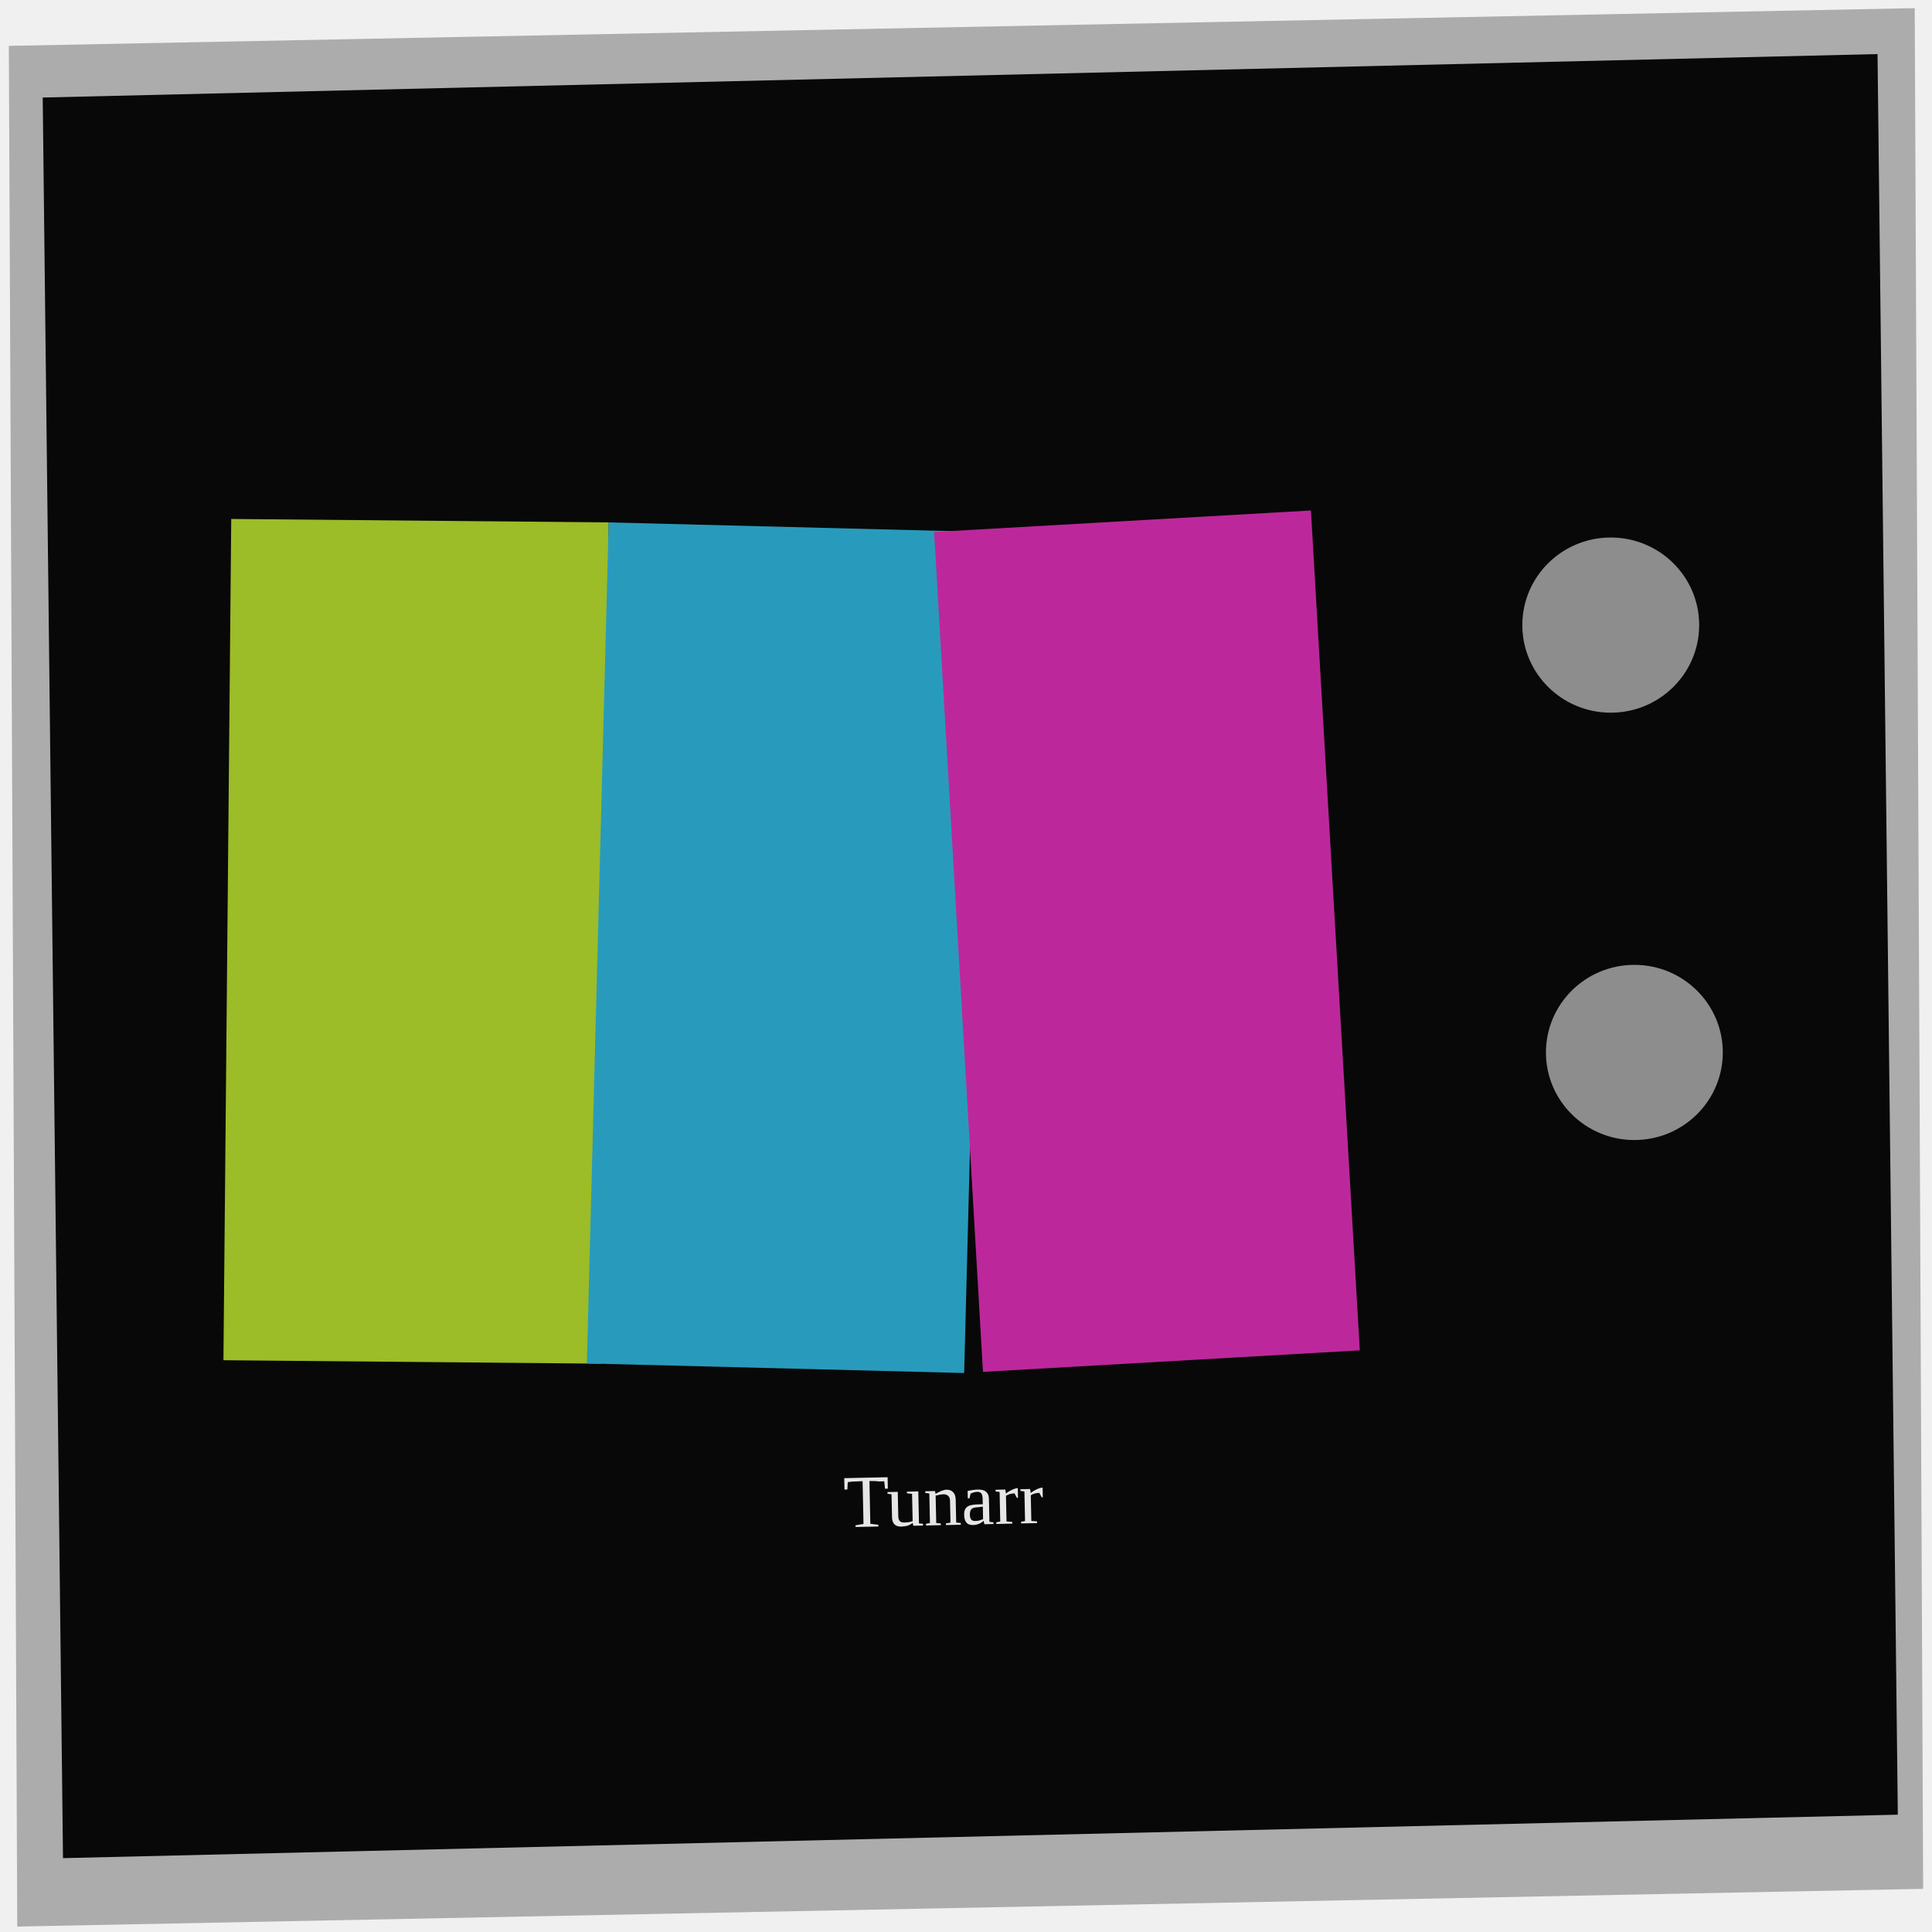
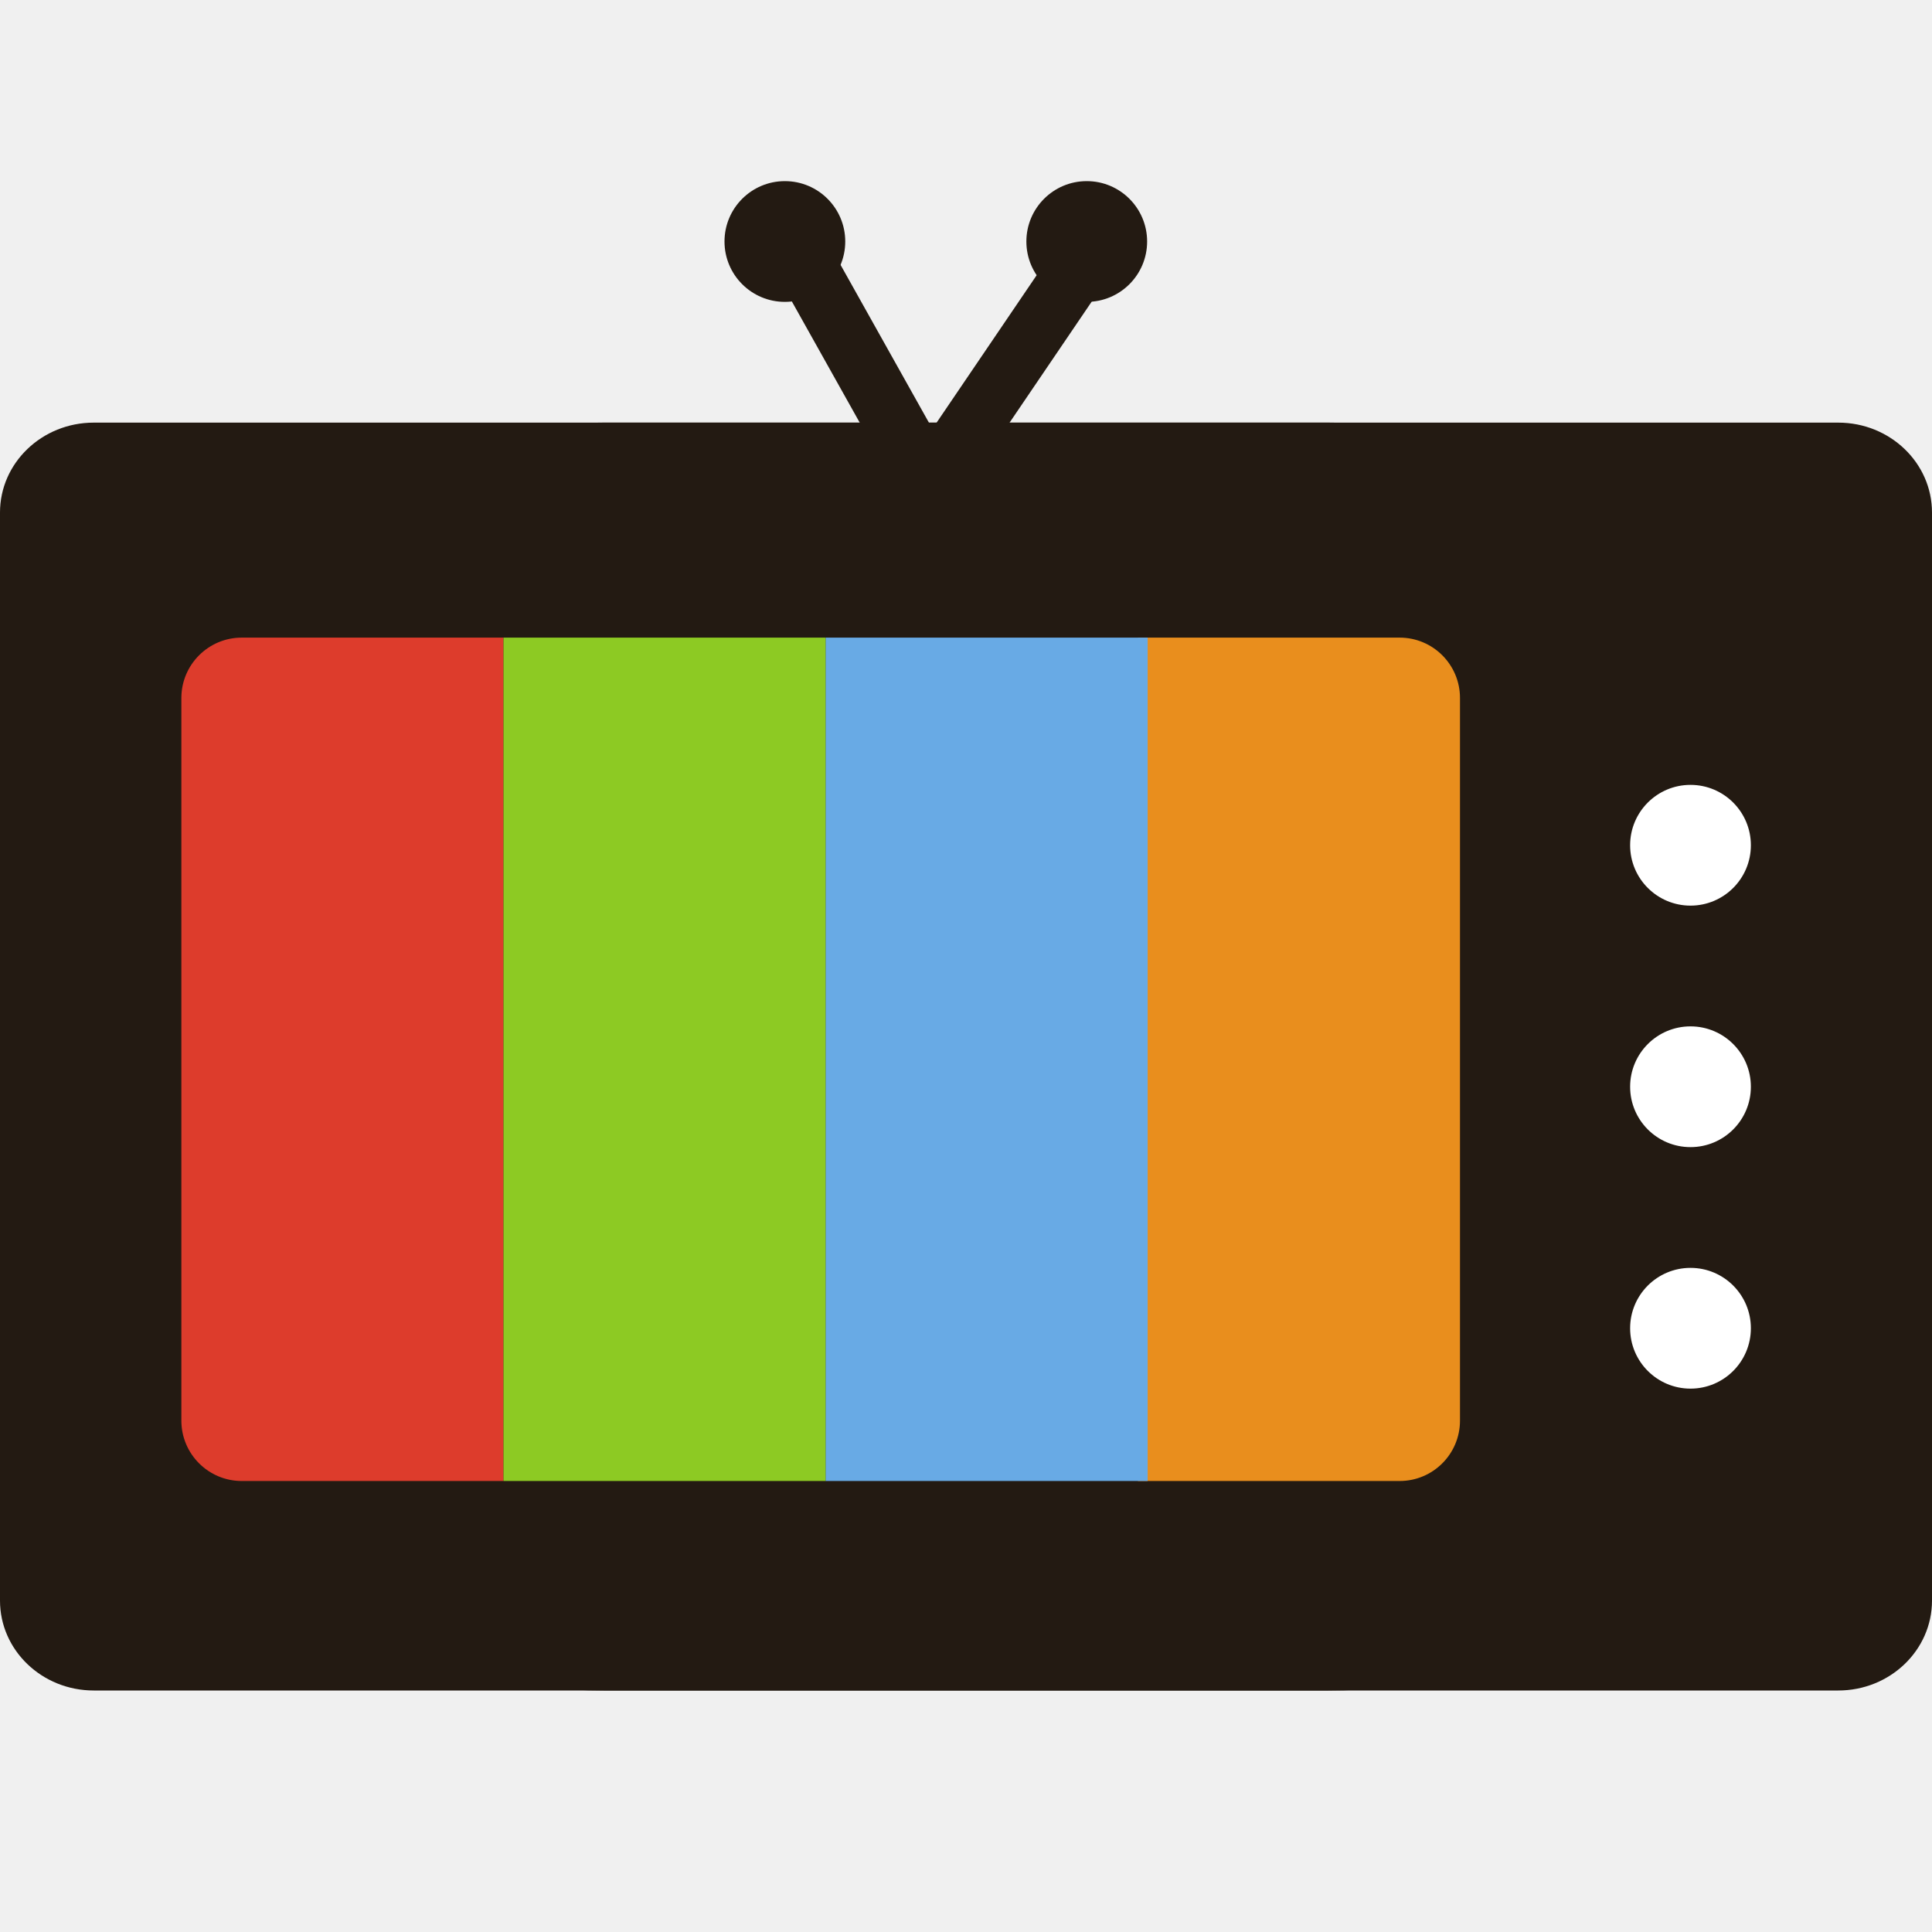
- <svg xmlns="http://www.w3.org/2000/svg" width="200" height="200" viewBox="0 0 52.917 52.917" version="1.1" id="svg8">
-   <defs id="defs2" />
-   <g id="layer1" transform="translate(0,-244.0828)">
-     <rect style="opacity:1;fill:#a1a1a1;fill-opacity:0.867;stroke:none;stroke-width:1.465;stroke-linecap:round;stroke-miterlimit:4;stroke-dasharray:none;stroke-dashoffset:0;stroke-opacity:1" id="rect4712" width="52.212" height="51.512" x="-0.858" y="245.325" transform="matrix(0.9998042,-0.01978974,0.00448328,0.99999,0,0)" />
-     <g id="g4581" style="fill:#080808;fill-opacity:1;stroke-width:0.689" transform="matrix(1.211987,0,0,1.737991,-82.57788,-167.185)">
-       <rect transform="rotate(-0.9464567)" y="239.28" x="65.156" height="27.75" width="41.471" id="rect4524" style="opacity:1;fill:#080808;fill-opacity:1;stroke:#000000;stroke-width:0;stroke-miterlimit:4;stroke-dasharray:none;stroke-dashoffset:0;stroke-opacity:1" />
-     </g>
-     <rect style="opacity:1;fill:#9cbc28;fill-opacity:1;stroke:#000000;stroke-width:0;stroke-miterlimit:4;stroke-dasharray:none;stroke-dashoffset:0;stroke-opacity:1" id="rect4518" width="10.339" height="23.043" x="8.727" y="258.229" transform="matrix(0.9999586,0.00909414,-0.00926779,0.9999571,0,0)" />
-     <ellipse style="opacity:1;fill:#a1a1a1;fill-opacity:0.868;stroke:none;stroke-width:1.465;stroke-linecap:round;stroke-miterlimit:4;stroke-dasharray:none;stroke-dashoffset:0;stroke-opacity:1" id="path4568" cx="44.118" cy="261.204" rx="2.422" ry="2.399" />
-     <ellipse cy="272.909" cx="44.765" id="circle4570" style="opacity:1;fill:#a1a1a1;fill-opacity:0.868;stroke:none;stroke-width:1.465;stroke-linecap:round;stroke-miterlimit:4;stroke-dasharray:none;stroke-dashoffset:0;stroke-opacity:1" rx="2.422" ry="2.399" />
-     <g id="g1705" transform="translate(0,-2.116672)">
-       <rect transform="matrix(0.9996759,0.02545985,-0.02594573,0.9996633,0,0)" style="opacity:1;fill:#289bbc;fill-opacity:1;stroke:#000000;stroke-width:0;stroke-miterlimit:4;stroke-dasharray:none;stroke-dashoffset:0;stroke-opacity:1" id="rect4520" width="10.338" height="23.043" x="23.425" y="259.999" />
-     </g>
-     <rect transform="matrix(0.9983742,-0.05699994,0.05808481,0.9983116,0,0)" y="259.692" x="10.518" height="23.043" width="10.338" id="rect4522" style="opacity:1;fill:#bc289b;fill-opacity:1;stroke:#000000;stroke-width:0;stroke-miterlimit:4;stroke-dasharray:none;stroke-dashoffset:0;stroke-opacity:1" />
-     <text xml:space="preserve" style="font-style:normal;font-variant:normal;font-weight:normal;font-stretch:normal;font-size:2.04px;line-height:125%;font-family:'Liberation Serif';-inkscape-font-specification:'Liberation Serif';letter-spacing:0px;word-spacing:0px;fill:#e6e6e6;fill-opacity:1;stroke:none;stroke-width:0.265px;stroke-linecap:butt;stroke-linejoin:miter;stroke-opacity:1" x="16.98" y="286.347" id="text1730" transform="rotate(-1.229679)">
-       <tspan id="tspan1728" x="16.98" y="286.347" style="fill:#e6e6e6;fill-opacity:1;stroke-width:0.265px">Tunarr</tspan>
-     </text>
-   </g>
+ <svg xmlns="http://www.w3.org/2000/svg" width="32" height="32" viewBox="0 0 32 32" fill="none">
+   <style>
+     line { stroke: #231A12; }
+     path.darkMode, circle { fill: #231A12; }
+     circle.button {fill: white}
+     @media (prefers-color-scheme: dark) {
+       line { stroke: #474143 }
+       path.darkMode, circle { fill: #474143 }
+       circle.button {fill: white}
+     }
+   </style>
+   <line class="darkMode" x1="13.053" y1="3.858" x2="15.156" y2="7.613" stroke="#231A12" />
+   <line x1="18.301" y1="3.783" x2="15.884" y2="7.344" stroke="#231A12" />
+   <path class="darkMode" d="M0 17C0 11.477 4.477 7 10 7H22C27.523 7 32 11.477 32 17V18C32 23.523 27.523 28 22 28H10C4.477 28 0 23.523 0 18V17Z" fill="#231A12" />
+   <path class="darkMode" d="M0 8.489C0 7.667 0.695 7 1.553 7H30.447C31.305 7 32 7.667 32 8.489V26.511C32 27.333 31.305 28 30.447 28H1.553C0.695 28 0 27.333 0 26.511V8.489Z" fill="#231A12" />
+   <circle cx="13" cy="4" r="1" fill="#231A12" />
+   <circle cx="18" cy="4" r="1" fill="#231A12" />
+   <path d="M3.004 11.561C3.004 11.009 3.452 10.561 4.004 10.561H8.339V24.53H4.004C3.452 24.53 3.004 24.082 3.004 23.53V11.561Z" fill="#DD3C2C" />
+   <path d="M18.847 10.561H23.182C23.735 10.561 24.182 11.009 24.182 11.561V23.53C24.182 24.082 23.735 24.53 23.182 24.53H18.847V10.561Z" fill="#E98E1D" />
+   <rect x="13.674" y="10.561" width="5.335" height="13.969" fill="#68AAE5" />
+   <rect x="8.339" y="10.561" width="5.335" height="13.969" fill="#8DCA23" />
+   <circle class="button" cx="28" cy="14" r="1" fill="white" />
+   <circle class="button" cx="28" cy="22" r="1" fill="white" />
+   <circle class="button" cx="28" cy="18" r="1" fill="white" />
</svg>
